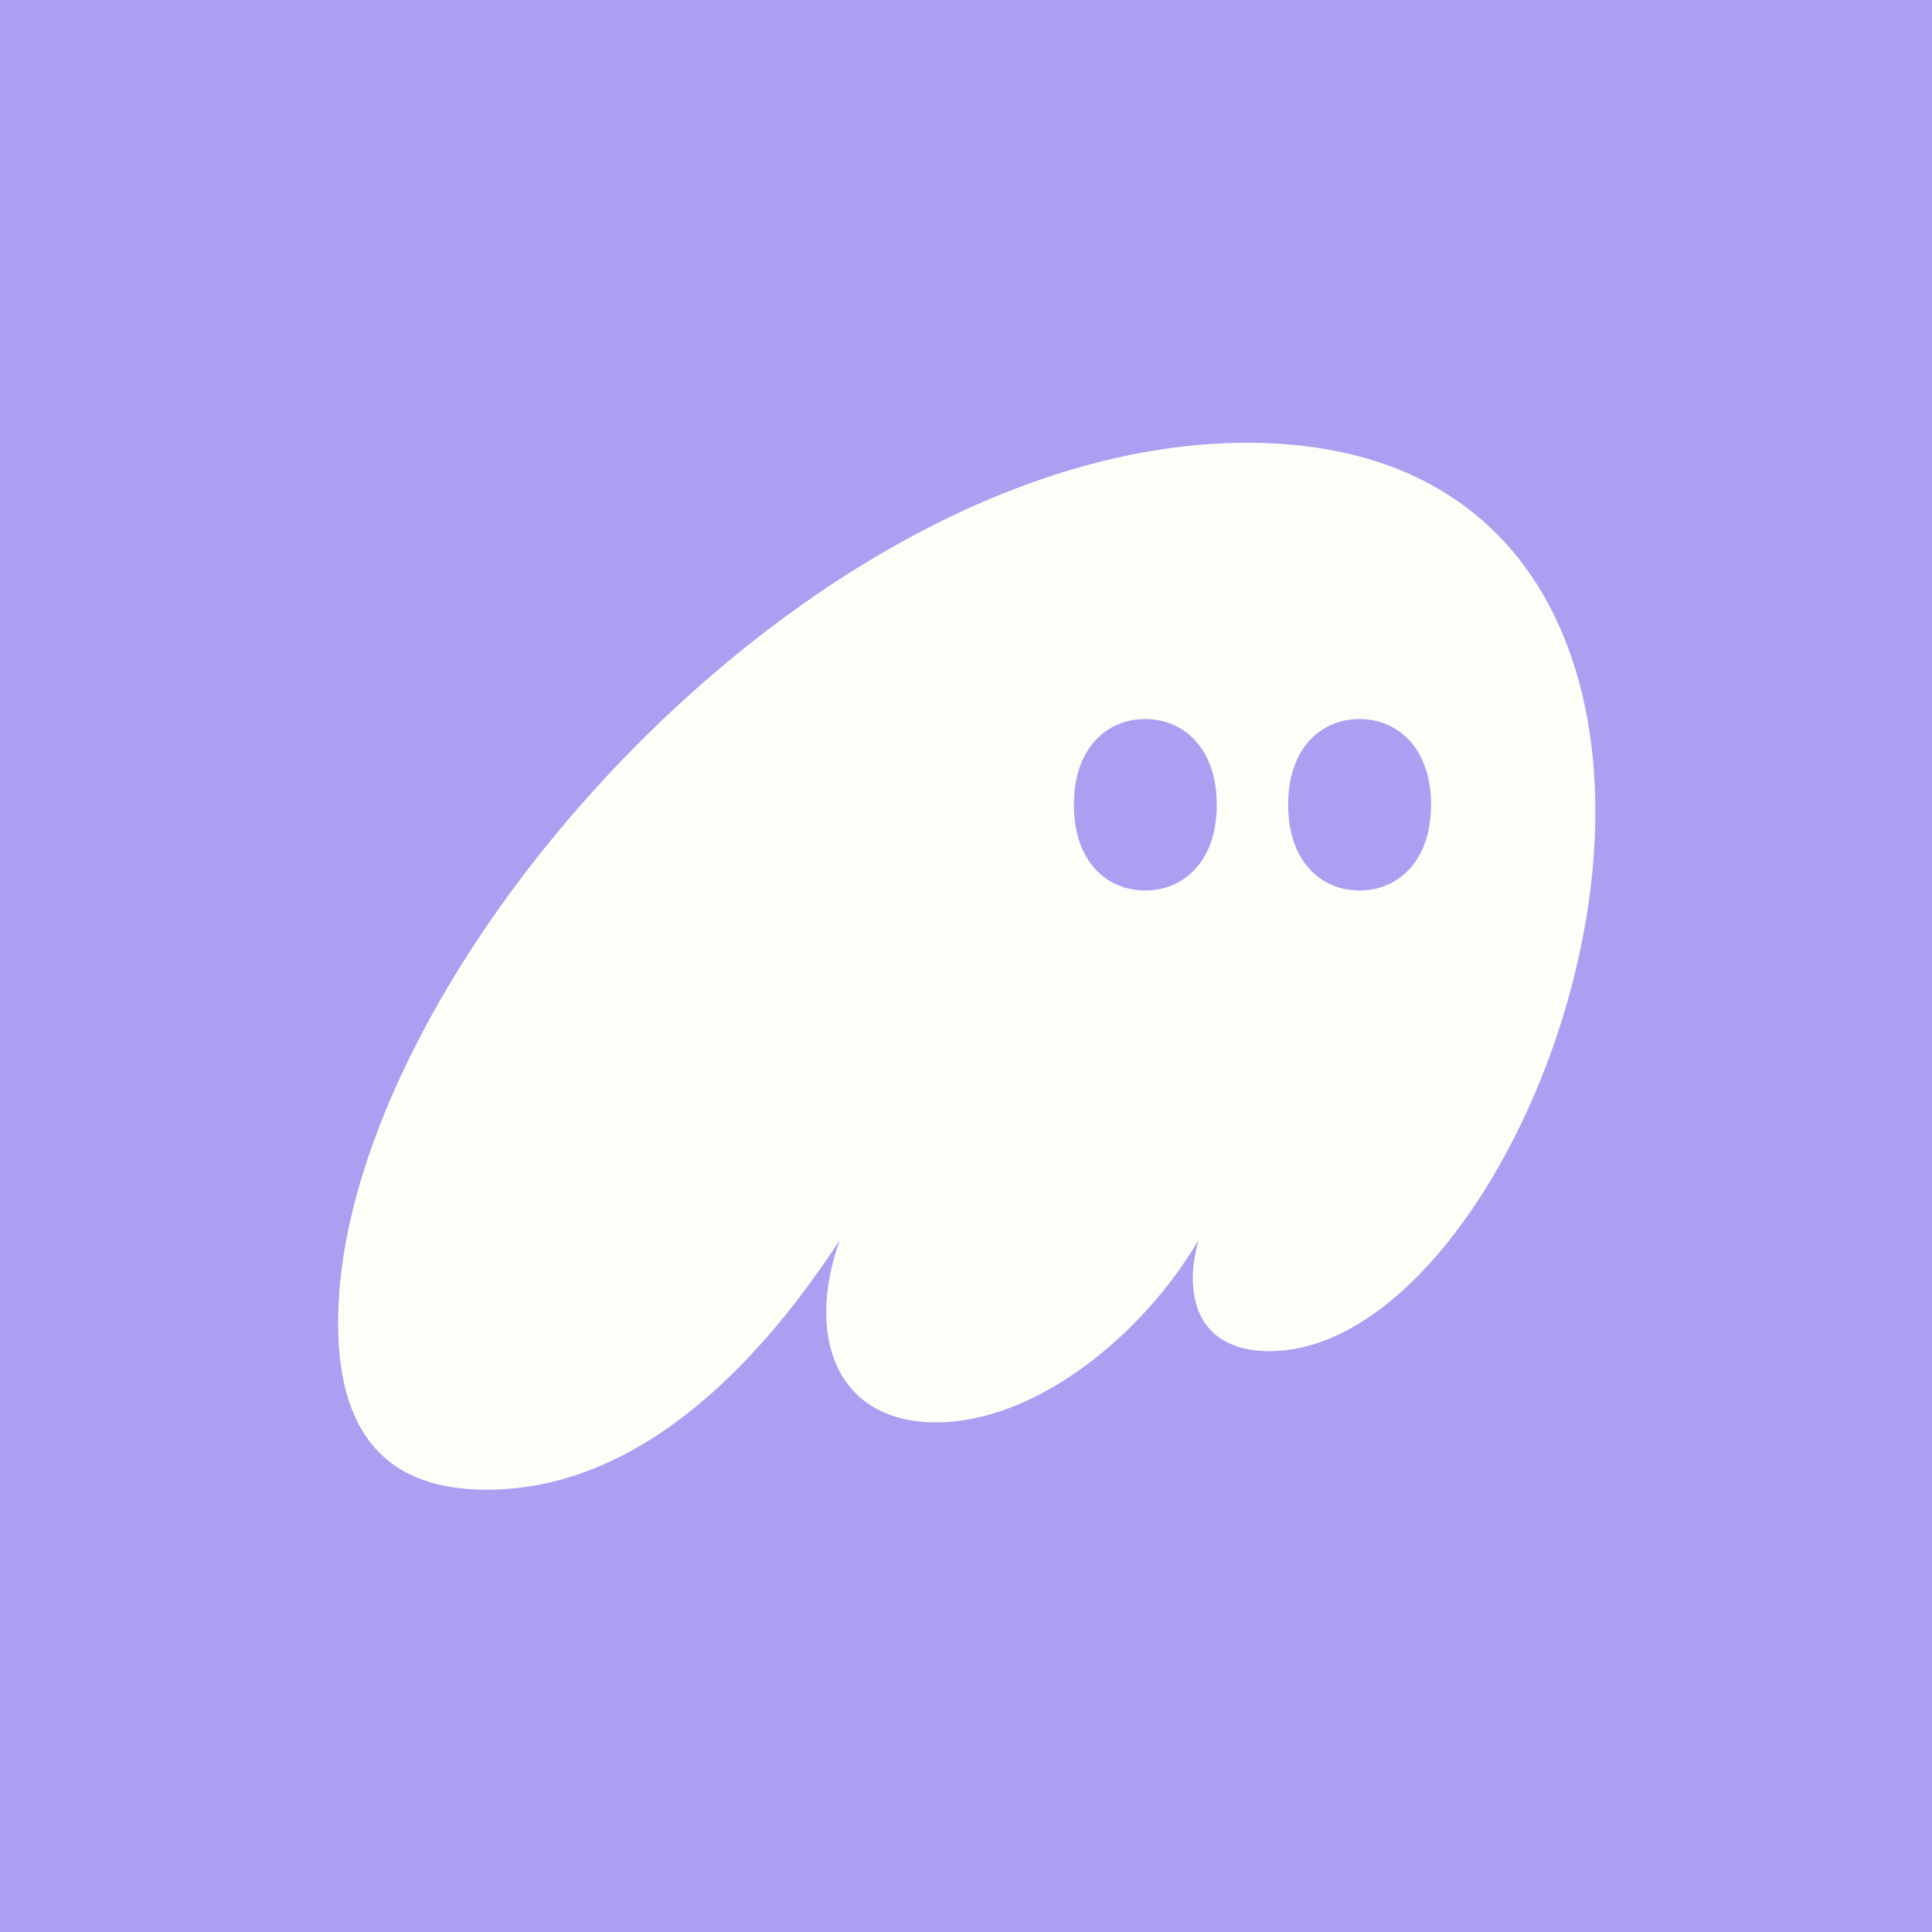
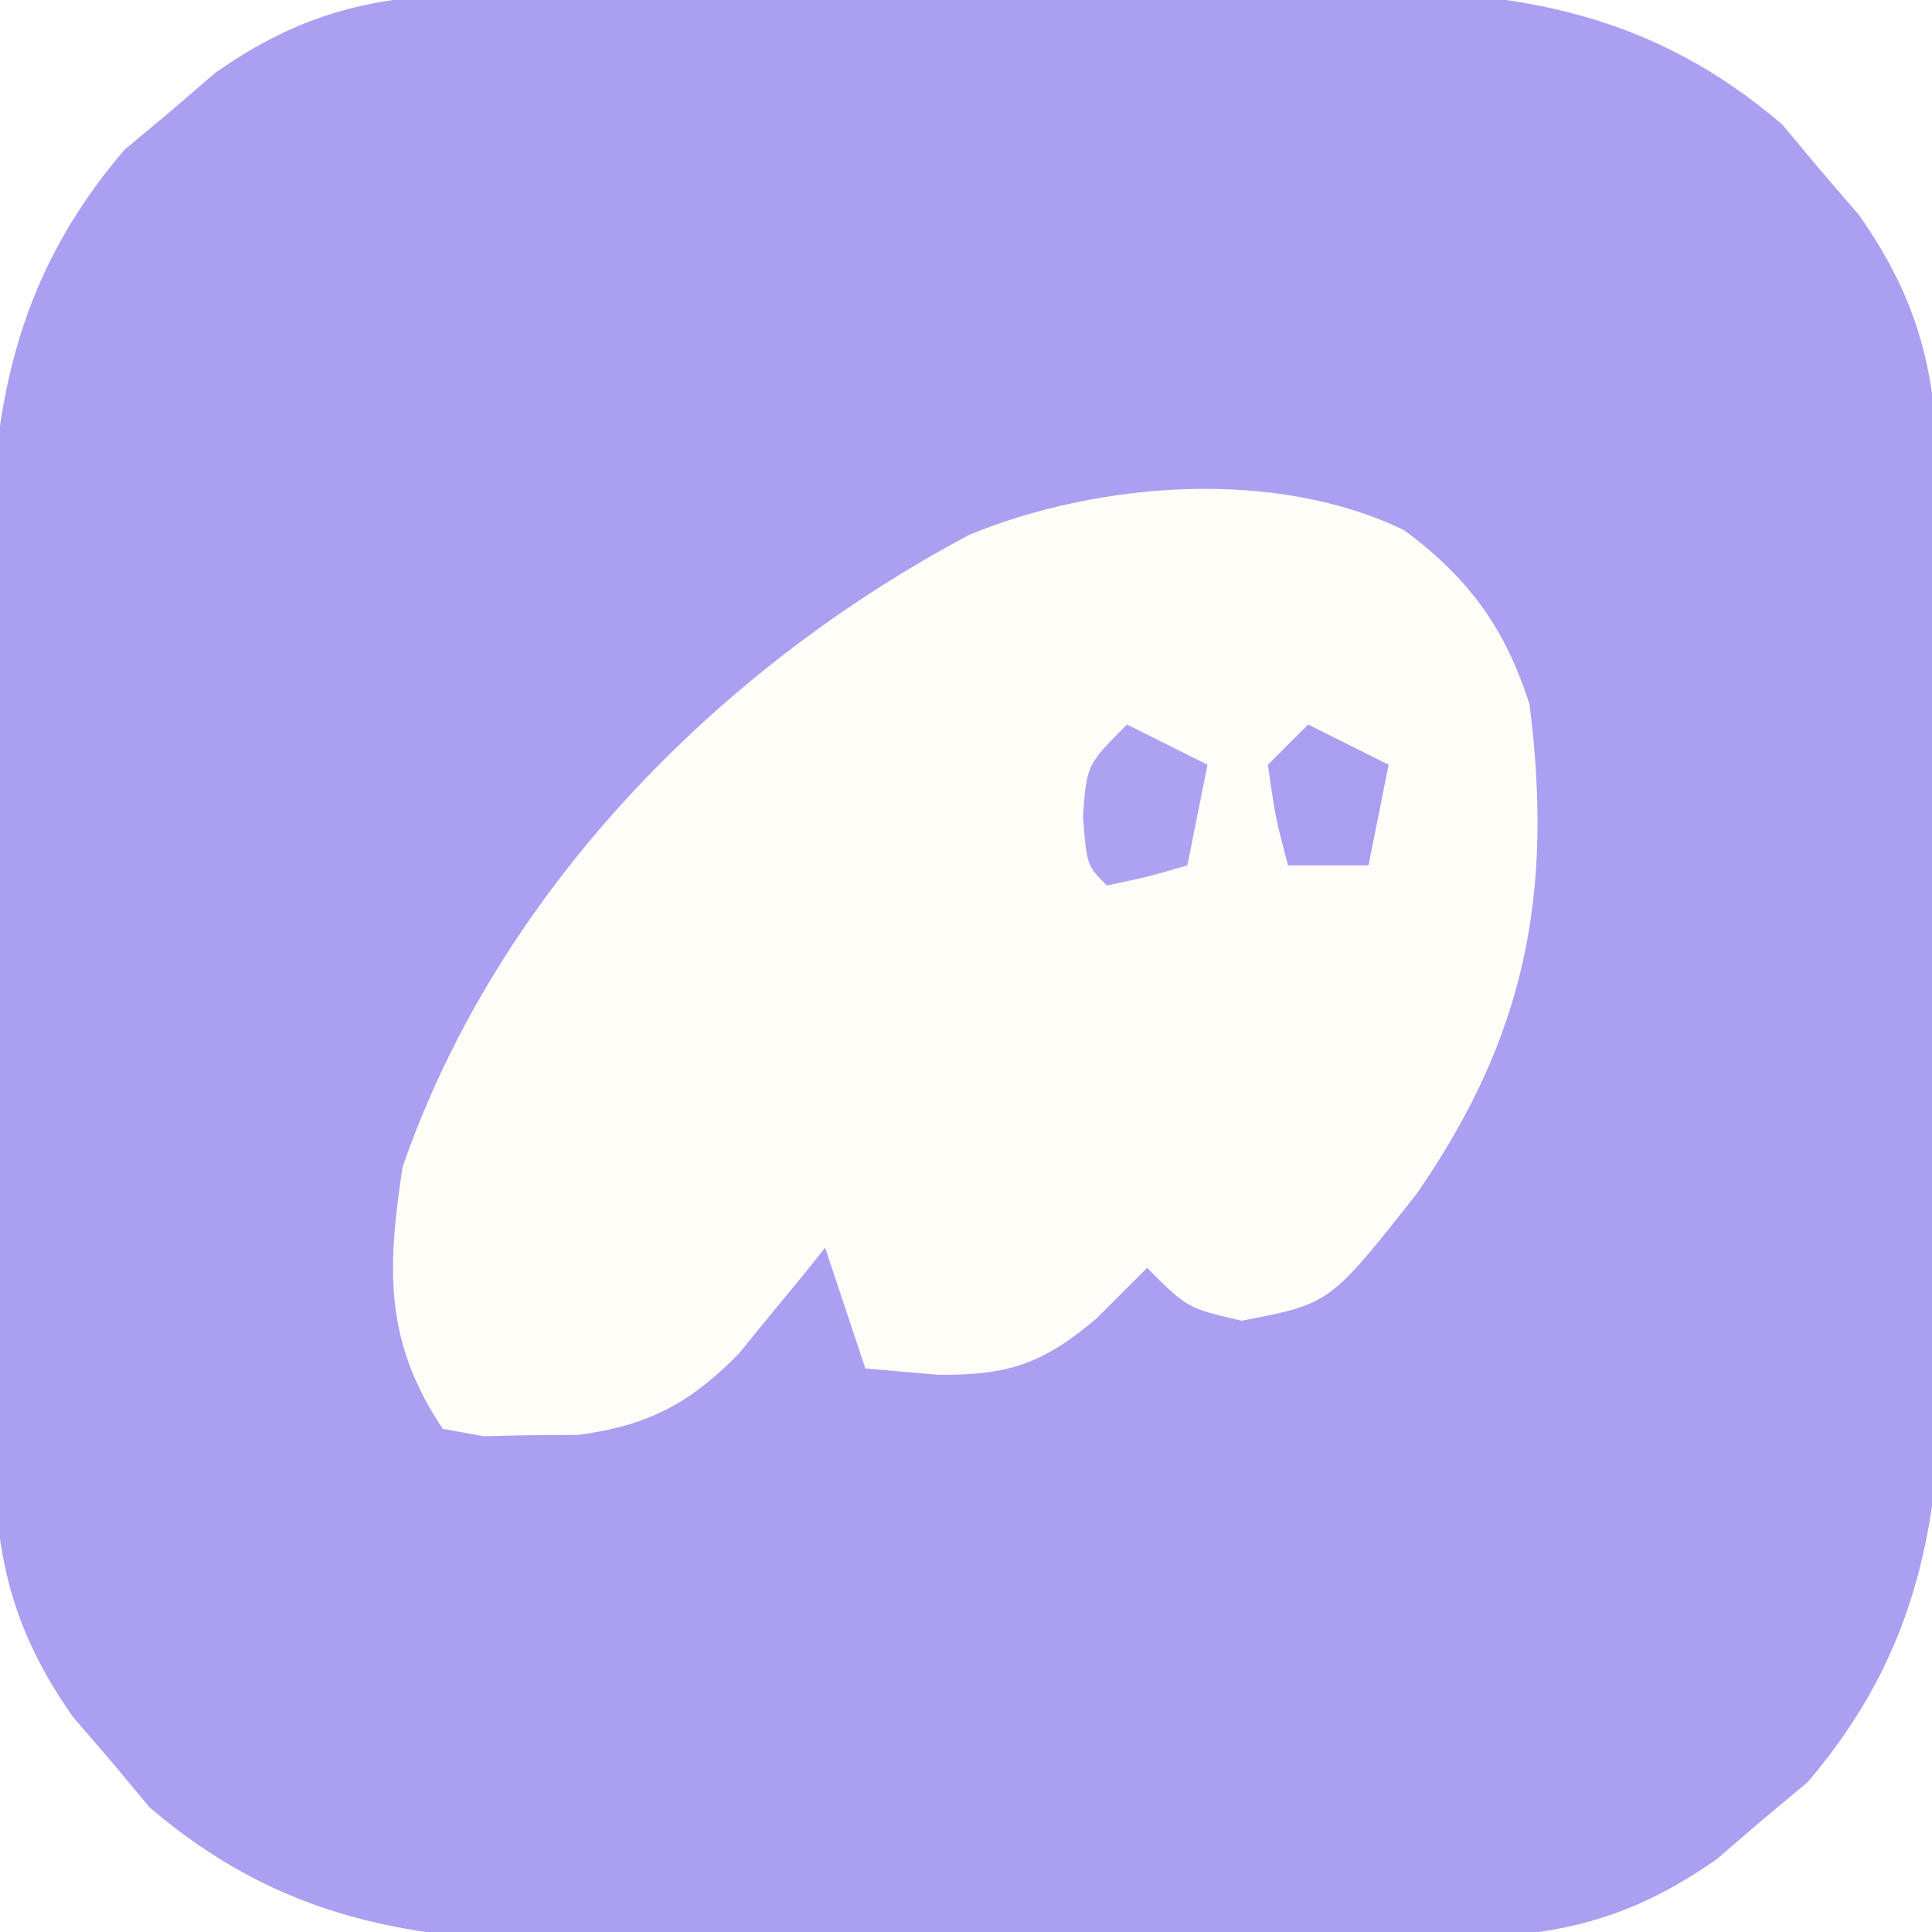
- <svg xmlns="http://www.w3.org/2000/svg" width="128" height="128" viewBox="0 0 128 128" fill="none">
-   <rect width="128" height="128" fill="#AB9FF2" />
-   <path fill-rule="evenodd" clip-rule="evenodd" d="M55.642 82.148C50.874 89.453 42.886 98.697 32.257 98.697C27.232 98.697 22.4 96.628 22.4 87.642C22.4 64.758 53.645 29.334 82.634 29.334C99.126 29.334 105.697 40.776 105.697 53.769C105.697 70.447 94.874 89.517 84.116 89.517C80.701 89.517 79.026 87.642 79.026 84.669C79.026 83.893 79.155 83.053 79.413 82.148C75.741 88.418 68.655 94.236 62.019 94.236C57.188 94.236 54.74 91.198 54.74 86.931C54.74 85.38 55.062 83.764 55.642 82.148ZM80.613 53.318C80.613 57.104 78.379 58.998 75.881 58.998C73.344 58.998 71.148 57.104 71.148 53.318C71.148 49.532 73.344 47.639 75.881 47.639C78.379 47.639 80.613 49.532 80.613 53.318ZM94.81 53.318C94.81 57.105 92.576 58.998 90.078 58.998C87.541 58.998 85.345 57.105 85.345 53.318C85.345 49.532 87.541 47.639 90.078 47.639C92.576 47.639 94.81 49.532 94.81 53.318Z" fill="#FFFDF8" />
+ <svg xmlns="http://www.w3.org/2000/svg" version="1.1" width="96" height="96">
+   <path d="M0 0 C1.152 -0.013 2.304 -0.026 3.49 -0.039 C5.345 -0.042 5.345 -0.042 7.237 -0.045 C8.518 -0.052 9.8 -0.059 11.12 -0.066 C13.83 -0.078 16.539 -0.081 19.25 -0.08 C22.7 -0.08 26.15 -0.107 29.601 -0.142 C32.917 -0.169 36.233 -0.168 39.55 -0.17 C41.392 -0.192 41.392 -0.192 43.272 -0.214 C51.665 -0.17 58.215 0.924 64.718 6.474 C65.338 7.218 65.958 7.962 66.597 8.728 C67.235 9.469 67.873 10.21 68.53 10.974 C71.544 15.26 72.41 18.928 72.45 24.131 C72.462 25.283 72.475 26.435 72.488 27.622 C72.491 28.858 72.493 30.095 72.495 31.369 C72.505 33.29 72.505 33.29 72.515 35.251 C72.527 37.961 72.531 40.671 72.53 43.381 C72.53 46.832 72.557 50.282 72.591 53.732 C72.619 57.049 72.618 60.365 72.62 63.681 C72.634 64.91 72.649 66.138 72.664 67.404 C72.619 75.797 71.525 82.346 65.976 88.849 C64.86 89.779 64.86 89.779 63.722 90.728 C62.98 91.366 62.239 92.004 61.476 92.662 C57.19 95.675 53.522 96.542 48.318 96.581 C47.167 96.594 46.015 96.607 44.828 96.62 C42.973 96.623 42.973 96.623 41.081 96.626 C39.159 96.636 39.159 96.636 37.199 96.647 C34.489 96.659 31.779 96.662 29.069 96.661 C25.618 96.661 22.168 96.688 18.717 96.723 C15.401 96.75 12.085 96.749 8.769 96.751 C7.54 96.766 6.312 96.78 5.046 96.795 C-3.347 96.751 -9.896 95.657 -16.399 90.107 C-17.019 89.363 -17.639 88.619 -18.278 87.853 C-18.916 87.112 -19.554 86.371 -20.212 85.607 C-23.226 81.321 -24.092 77.653 -24.131 72.45 C-24.144 71.298 -24.157 70.146 -24.17 68.959 C-24.172 67.723 -24.174 66.486 -24.177 65.212 C-24.183 63.931 -24.19 62.65 -24.197 61.33 C-24.209 58.62 -24.213 55.91 -24.211 53.2 C-24.211 49.749 -24.238 46.299 -24.273 42.849 C-24.301 39.532 -24.299 36.216 -24.302 32.9 C-24.316 31.671 -24.33 30.443 -24.345 29.177 C-24.301 20.784 -23.207 14.235 -17.657 7.732 C-16.542 6.802 -16.542 6.802 -15.403 5.853 C-14.292 4.896 -14.292 4.896 -13.157 3.919 C-8.871 0.906 -5.203 0.039 0 0 Z " fill="#AB9FF2" transform="translate(23.84082,-0.2905273)" />
+   <path d="M0 0 C3.23 2.401 5.011 4.868 6.223 8.652 C7.43 18.118 5.996 25.207 0.609 32.98 C-3.703 38.45 -3.703 38.45 -8.09 39.277 C-10.777 38.652 -10.777 38.652 -12.777 36.652 C-13.602 37.477 -14.427 38.302 -15.277 39.152 C-17.94 41.414 -19.662 41.996 -23.152 41.965 C-24.349 41.862 -25.545 41.759 -26.777 41.652 C-27.437 39.672 -28.097 37.692 -28.777 35.652 C-29.164 36.134 -29.551 36.617 -29.949 37.113 C-30.47 37.745 -30.991 38.377 -31.527 39.027 C-32.038 39.654 -32.548 40.28 -33.074 40.926 C-35.531 43.416 -37.595 44.497 -41.066 44.953 C-42.223 44.959 -42.223 44.959 -43.402 44.965 C-44.178 44.982 -44.954 44.998 -45.754 45.016 C-46.422 44.896 -47.089 44.776 -47.777 44.652 C-50.679 40.3 -50.546 36.759 -49.777 31.652 C-45.081 18.063 -34.191 6.9 -21.59 0.215 C-15.111 -2.436 -6.363 -3.087 0 0 Z " fill="#FEFDF8" transform="translate(69.77734,26.34766)" />
+   <path d="M0 0 C1.32 0.66 2.64 1.32 4 2 C3.67 3.65 3.34 5.3 3 7 C1.062 7.562 1.062 7.562 -1 8 C-2 7 -2 7 -2.188 4.562 C-2 2 -2 2 0 0 Z " fill="#ADA2F2" transform="translate(56,36)" />
+   <path d="M0 0 C1.32 0.66 2.64 1.32 4 2 C3.67 3.65 3.34 5.3 3 7 C1.68 7 0.36 7 -1 7 C-1.625 4.625 -1.625 4.625 -2 2 C-1.34 1.34 -0.68 0.68 0 0 Z " fill="#AA9EF1" transform="translate(65,36)" />
</svg>
